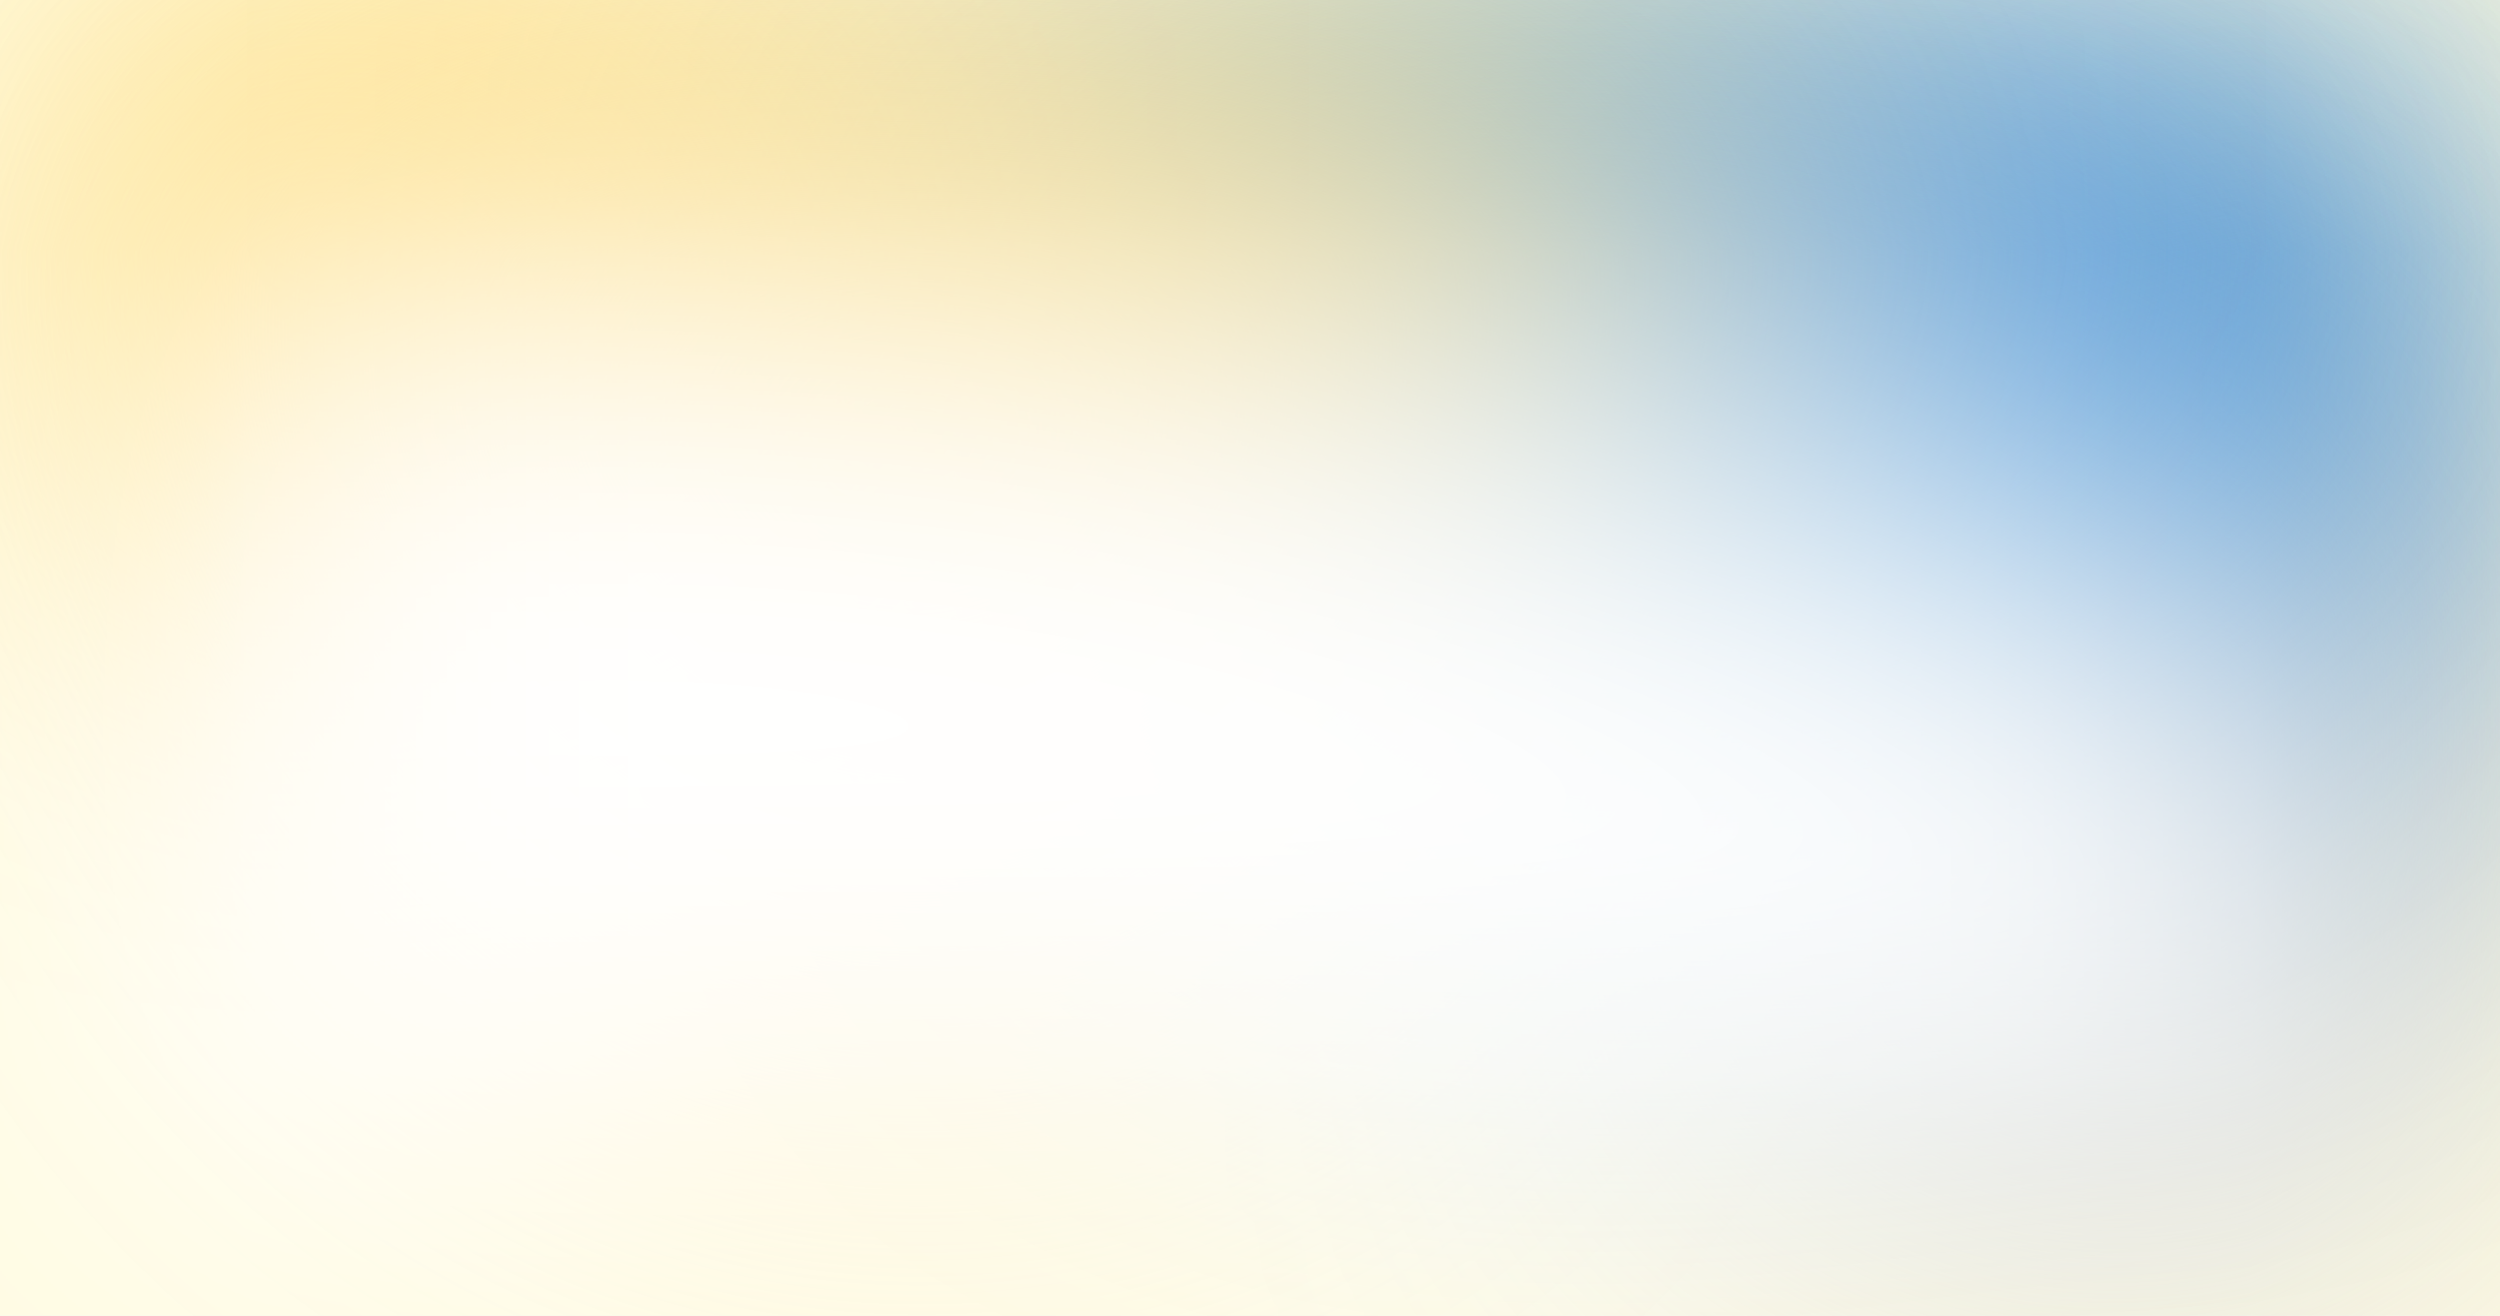
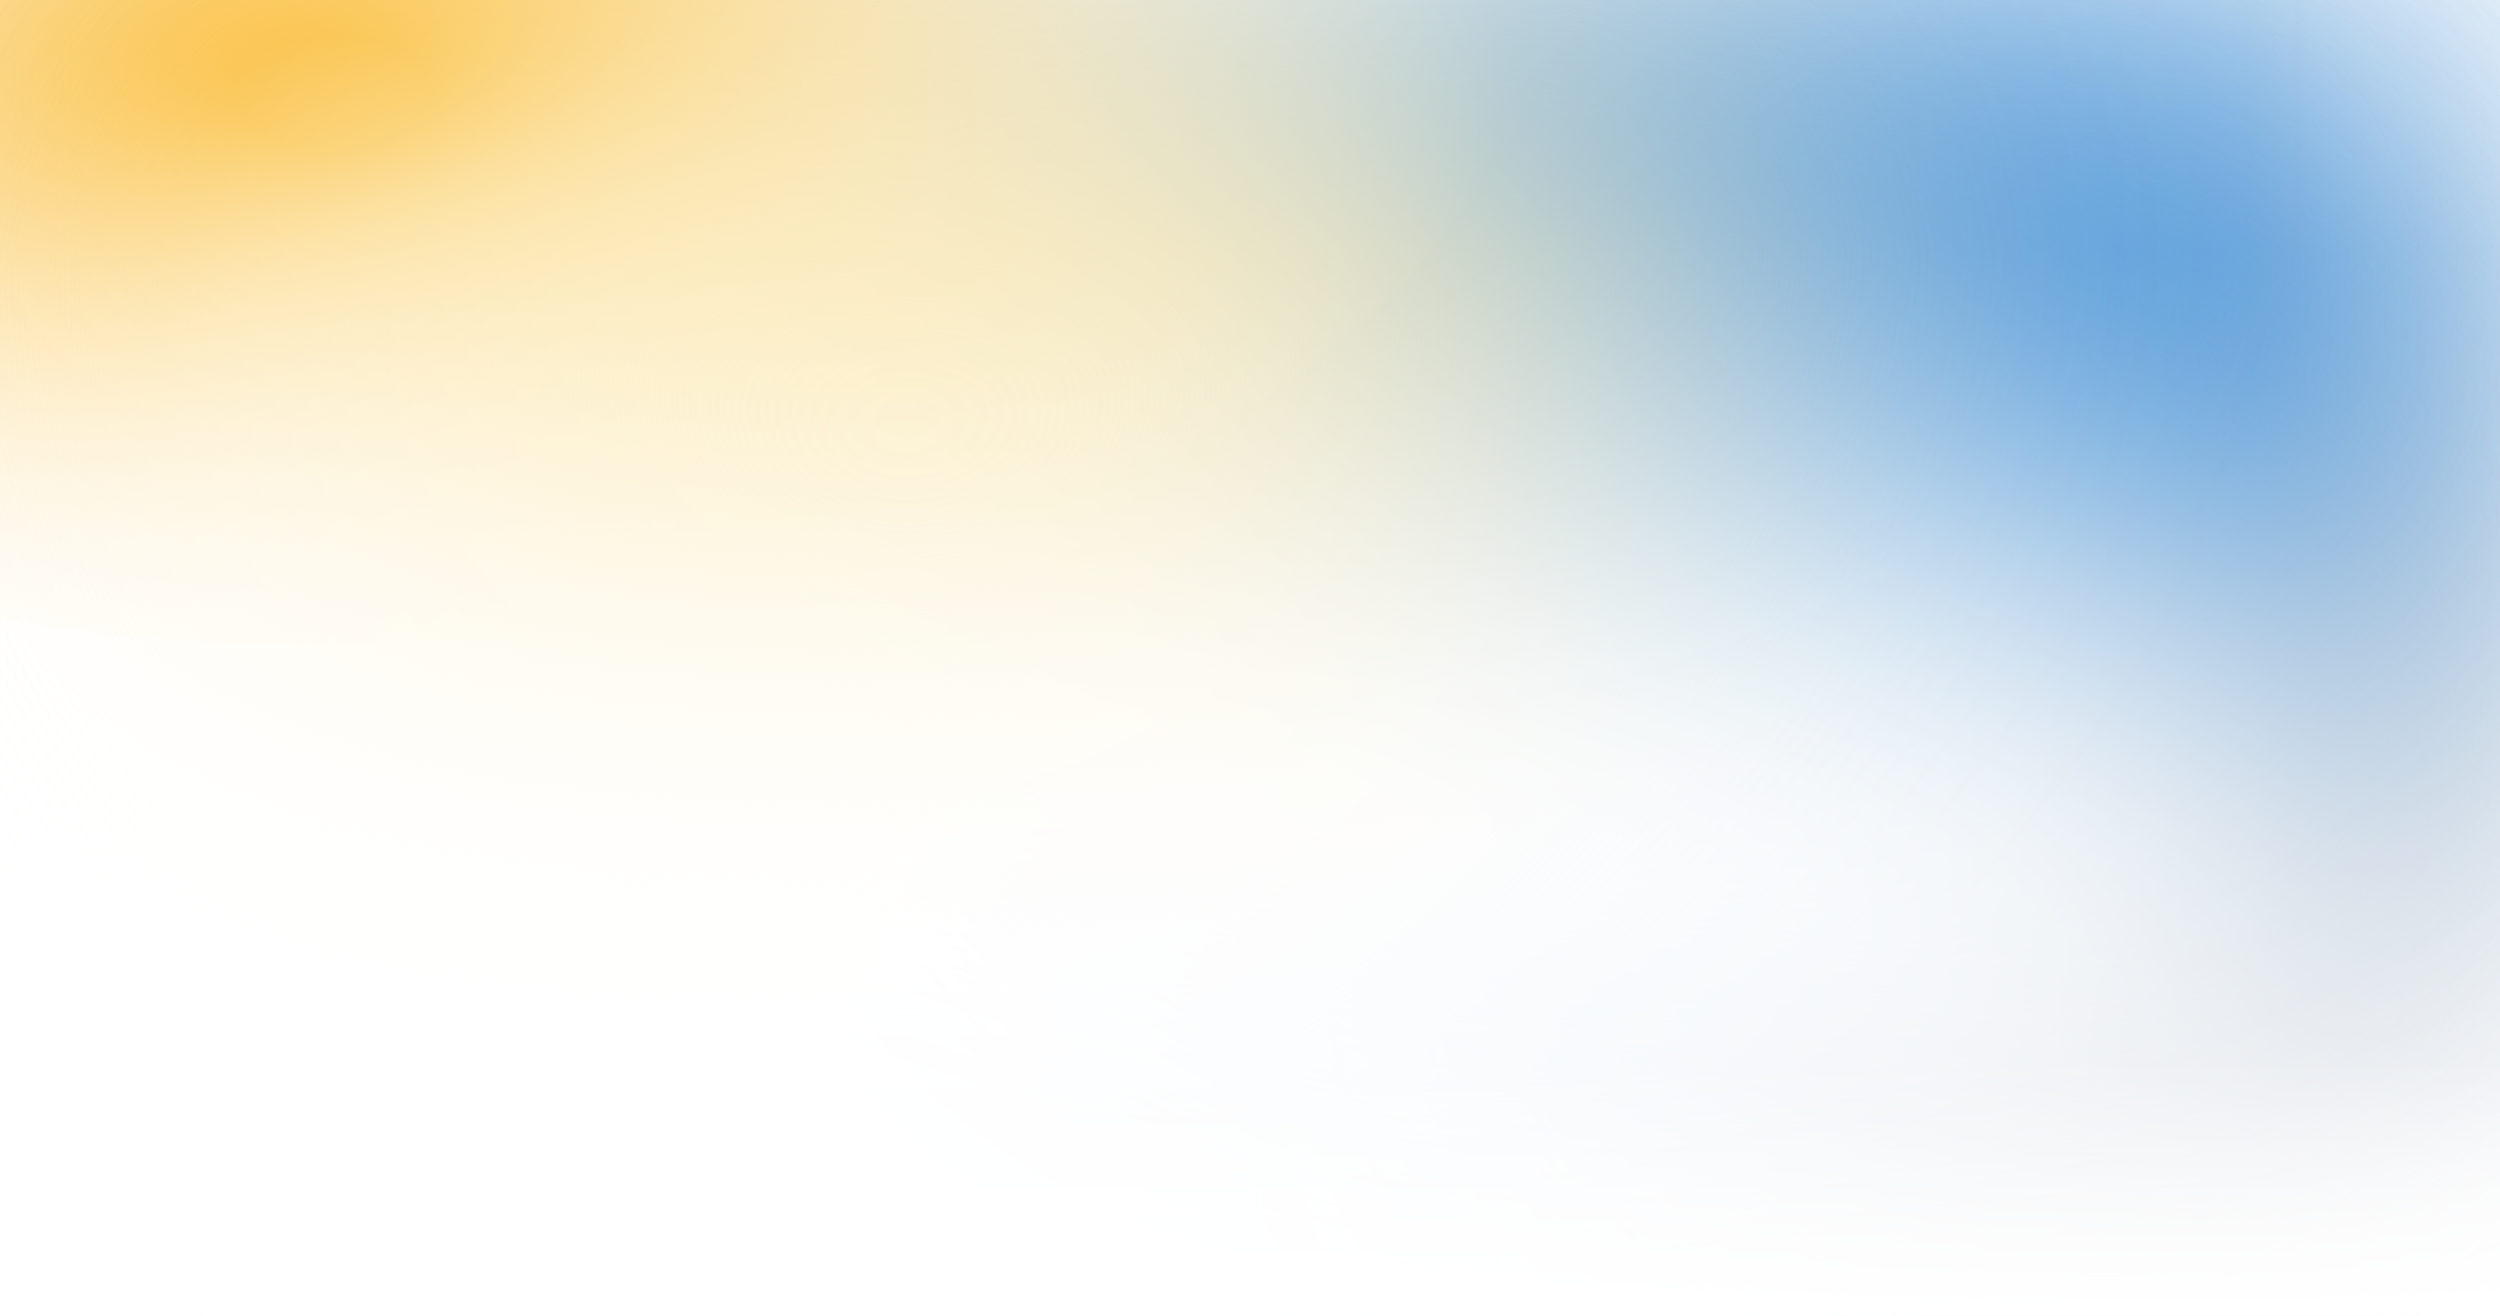
<svg xmlns="http://www.w3.org/2000/svg" width="1900" height="1000" viewBox="0 0 1900 1000" fill="none">
-   <g clip-path="url(#clip0_1736_49969)">
-     <rect width="1900" height="1000" fill="#EDF6FE" />
-     <g clip-path="url(#clip1_1736_49969)">
-       <rect width="1918" height="1072.22" transform="matrix(1 0 0 -1 0 1072.22)" fill="#FFFBE1" />
-       <g filter="url(#filter0_f_1736_49969)">
-         <path d="M1831.98 798.602C1951.64 773.504 1960.14 881.381 2056.04 896.181C2396.75 948.756 2429.07 215.15 2078.5 104.551C1746.84 -0.085 1405.24 601.532 1405.24 601.532C1405.24 601.532 1339.22 760.923 1405.24 825.389C1464.82 883.567 1542.51 880.749 1627.7 860.306C1695.01 844.156 1764.13 812.832 1831.98 798.602Z" fill="#848996" />
+   <g clip-path="url(#clip0_1783_69094)">
+     <rect width="1900" height="1000" fill="white" />
+     <g clip-path="url(#clip1_1783_69094)">
+       <g filter="url(#filter0_f_1783_69094)">
+         <path d="M1814.79 729.494C1933.33 709.714 1941.74 794.731 2036.75 806.394C2374.26 847.828 2406.27 269.682 2059 182.52C1730.45 100.057 1392.05 574.185 1392.05 574.185C1392.05 574.185 1326.66 699.799 1392.05 750.603C1451.07 796.453 1528.03 794.232 1612.42 778.122C1679.1 765.394 1747.58 740.708 1814.79 729.494Z" fill="#848996" />
      </g>
-       <g filter="url(#filter1_f_1736_49969)">
-         <path d="M1598.38 505.789C1774.52 468.827 1787.03 627.695 1928.2 649.49C2429.71 726.916 2477.29 -353.446 1961.26 -516.322C1473.05 -670.417 970.222 215.568 970.222 215.568C970.222 215.568 873.048 450.299 970.222 545.236C1057.92 630.914 1172.28 626.764 1297.68 596.659C1396.76 572.874 1498.51 526.745 1598.38 505.789Z" fill="#006FCF" />
+       <g filter="url(#filter1_f_1783_69094)">
+         <path d="M1583.38 498.73C1757.87 469.602 1770.26 594.803 1910.11 611.98C2406.91 672.998 2454.04 -178.422 1942.86 -306.783C1459.23 -428.224 961.116 270.011 961.116 270.011C961.116 270.011 864.854 455 961.116 529.818C1047.99 597.34 1161.28 594.069 1285.5 570.344C1383.65 551.599 1484.45 515.246 1583.38 498.73Z" fill="url(#paint0_linear_1783_69094)" />
      </g>
-       <g filter="url(#filter2_f_1736_49969)">
-         <ellipse cx="594.713" cy="531.342" rx="594.713" ry="531.342" transform="matrix(1 0 0 -1 590.052 392.55)" fill="#76A7DD" />
+       <g filter="url(#filter2_f_1783_69094)">
+         <ellipse cx="589.132" cy="418.744" rx="589.132" ry="418.744" transform="matrix(1 0 0 -1 584.514 409.489)" fill="url(#paint1_linear_1783_69094)" />
      </g>
-       <g filter="url(#filter3_f_1736_49969)">
-         <path d="M222.56 191.367C155.922 13.153 126.766 -122.651 222.56 -289.873C409.324 -615.896 1078.18 -613.323 1270.45 -289.873C1422.41 -34.225 1200.57 171.247 1039.09 422.177C967.839 532.899 949.363 625.166 824.485 687.032C545.043 825.471 323.952 462.522 222.56 191.367Z" fill="#F7C025" />
+       <ellipse cx="918" cy="524" rx="918" ry="524" transform="matrix(1 0 0 -1 -662 491)" fill="url(#paint2_radial_1783_69094)" />
+       <g filter="url(#filter3_f_1783_69094)">
+         <ellipse cx="1311.71" cy="504.956" rx="1311.71" ry="504.956" transform="matrix(0.976118 0.217239 -0.328063 0.944656 -147.665 -41.5625)" fill="url(#paint3_radial_1783_69094)" />
      </g>
-       <g filter="url(#filter4_f_1736_49969)">
-         <ellipse cx="474.172" cy="423.525" rx="474.172" ry="423.525" transform="matrix(1 0 0 -1 -358.293 313.623)" fill="#FFB900" />
-       </g>
-       <g filter="url(#filter5_f_1736_49969)">
-         <ellipse cx="1342.14" cy="627.95" rx="1342.14" ry="627.95" transform="matrix(0.963027 0.269404 -0.266306 0.963889 -149.063 -179.786)" fill="white" />
+       <g filter="url(#filter4_f_1783_69094)">
+         <path d="M220.472 250.938C154.459 110.491 125.576 3.465 220.472 -128.321C405.483 -385.256 1068.07 -383.228 1258.53 -128.321C1409.07 73.152 1189.3 235.083 1029.34 432.837C958.756 520.096 940.453 592.811 816.747 641.566C539.927 750.668 320.912 464.633 220.472 250.938Z" fill="url(#paint4_linear_1783_69094)" />
      </g>
    </g>
+     <rect x="-139" y="806" width="2232" height="194" fill="url(#paint5_linear_1783_69094)" />
  </g>
  <defs>
-     <filter id="filter0_f_1736_49969" x="709.926" y="-573.643" width="2282.95" height="2138.49" filterUnits="userSpaceOnUse" color-interpolation-filters="sRGB">
+     <filter id="filter0_f_1783_69094" x="697.014" y="-493.084" width="2274.03" height="1967.57" filterUnits="userSpaceOnUse" color-interpolation-filters="sRGB">
      <feFlood flood-opacity="0" result="BackgroundImageFix" />
      <feBlend mode="normal" in="SourceGraphic" in2="BackgroundImageFix" result="shape" />
-       <feGaussianBlur stdDeviation="332.986" result="effect1_foregroundBlur_1736_49969" />
+       <feGaussianBlur stdDeviation="332.986" result="effect1_foregroundBlur_1783_69094" />
    </filter>
-     <filter id="filter1_f_1736_49969" x="261.061" y="-1200.29" width="2731.82" height="2519.72" filterUnits="userSpaceOnUse" color-interpolation-filters="sRGB">
+     <filter id="filter1_f_1783_69094" x="252.361" y="-986.94" width="2718.68" height="2268.02" filterUnits="userSpaceOnUse" color-interpolation-filters="sRGB">
      <feFlood flood-opacity="0" result="BackgroundImageFix" />
      <feBlend mode="normal" in="SourceGraphic" in2="BackgroundImageFix" result="shape" />
-       <feGaussianBlur stdDeviation="332.986" result="effect1_foregroundBlur_1736_49969" />
+       <feGaussianBlur stdDeviation="332.986" result="effect1_foregroundBlur_1783_69094" />
    </filter>
-     <filter id="filter2_f_1736_49969" x="-75.92" y="-1336.11" width="2521.37" height="2394.63" filterUnits="userSpaceOnUse" color-interpolation-filters="sRGB">
+     <filter id="filter2_f_1783_69094" x="-81.458" y="-1093.97" width="2510.21" height="2169.43" filterUnits="userSpaceOnUse" color-interpolation-filters="sRGB">
      <feFlood flood-opacity="0" result="BackgroundImageFix" />
      <feBlend mode="normal" in="SourceGraphic" in2="BackgroundImageFix" result="shape" />
-       <feGaussianBlur stdDeviation="332.986" result="effect1_foregroundBlur_1736_49969" />
+       <feGaussianBlur stdDeviation="332.986" result="effect1_foregroundBlur_1783_69094" />
    </filter>
-     <filter id="filter3_f_1736_49969" x="-504.807" y="-1199.4" width="2492.07" height="2582.86" filterUnits="userSpaceOnUse" color-interpolation-filters="sRGB">
+     <filter id="filter3_f_1783_69094" x="-723.72" y="-234.908" width="3381.57" height="1910.62" filterUnits="userSpaceOnUse" color-interpolation-filters="sRGB">
      <feFlood flood-opacity="0" result="BackgroundImageFix" />
      <feBlend mode="normal" in="SourceGraphic" in2="BackgroundImageFix" result="shape" />
-       <feGaussianBlur stdDeviation="332.986" result="effect1_foregroundBlur_1736_49969" />
+       <feGaussianBlur stdDeviation="199.792" result="effect1_foregroundBlur_1783_69094" />
    </filter>
-     <filter id="filter4_f_1736_49969" x="-1024.27" y="-1199.4" width="2280.29" height="2178.99" filterUnits="userSpaceOnUse" color-interpolation-filters="sRGB">
+     <filter id="filter4_f_1783_69094" x="-506.32" y="-986.234" width="2481.18" height="2317.78" filterUnits="userSpaceOnUse" color-interpolation-filters="sRGB">
      <feFlood flood-opacity="0" result="BackgroundImageFix" />
      <feBlend mode="normal" in="SourceGraphic" in2="BackgroundImageFix" result="shape" />
-       <feGaussianBlur stdDeviation="332.986" result="effect1_foregroundBlur_1736_49969" />
+       <feGaussianBlur stdDeviation="332.986" result="effect1_foregroundBlur_1783_69094" />
    </filter>
-     <filter id="filter5_f_1736_49969" x="-726.791" y="-317.675" width="3406.03" height="2209.48" filterUnits="userSpaceOnUse" color-interpolation-filters="sRGB">
-       <feFlood flood-opacity="0" result="BackgroundImageFix" />
-       <feBlend mode="normal" in="SourceGraphic" in2="BackgroundImageFix" result="shape" />
-       <feGaussianBlur stdDeviation="199.792" result="effect1_foregroundBlur_1736_49969" />
-     </filter>
-     <clipPath id="clip0_1736_49969">
+     <linearGradient id="paint0_linear_1783_69094" x1="1611.7" y1="615.104" x2="1611.7" y2="-320.968" gradientUnits="userSpaceOnUse">
+       <stop stop-color="#006FCF" />
+       <stop offset="1" stop-color="#006FCF" />
+     </linearGradient>
+     <linearGradient id="paint1_linear_1783_69094" x1="589.132" y1="0" x2="589.132" y2="837.489" gradientUnits="userSpaceOnUse">
+       <stop stop-color="#76A7DD" />
+       <stop offset="1" stop-color="#006FCF" />
+     </linearGradient>
+     <radialGradient id="paint2_radial_1783_69094" cx="0" cy="0" r="1" gradientUnits="userSpaceOnUse" gradientTransform="translate(918 420.5) rotate(90) scale(627.5 1099.32)">
+       <stop offset="0.068" stop-color="#F9B31E" />
+       <stop offset="0.8" stop-color="white" stop-opacity="0" />
+     </radialGradient>
+     <radialGradient id="paint3_radial_1783_69094" cx="0" cy="0" r="1" gradientUnits="userSpaceOnUse" gradientTransform="translate(1173.8 562.71) rotate(-80.892) scale(538.205 1448.35)">
+       <stop stop-color="white" />
+       <stop offset="1" stop-color="white" />
+     </radialGradient>
+     <linearGradient id="paint4_linear_1783_69094" x1="734" y1="388" x2="734.271" y2="-320.262" gradientUnits="userSpaceOnUse">
+       <stop stop-color="white" />
+       <stop offset="0.672" stop-color="#F7C025" />
+     </linearGradient>
+     <linearGradient id="paint5_linear_1783_69094" x1="977" y1="1000" x2="977" y2="806" gradientUnits="userSpaceOnUse">
+       <stop stop-color="white" />
+       <stop offset="1" stop-color="white" stop-opacity="0" />
+     </linearGradient>
+     <clipPath id="clip0_1783_69094">
      <rect width="1900" height="1000" fill="white" />
    </clipPath>
-     <clipPath id="clip1_1736_49969">
-       <rect width="1918" height="1072.22" fill="white" transform="matrix(1 0 0 -1 0 1072.22)" />
+     <clipPath id="clip1_1783_69094">
+       <rect width="1900" height="1000" fill="white" transform="matrix(1 0 0 -1 0 1000)" />
    </clipPath>
  </defs>
</svg>
